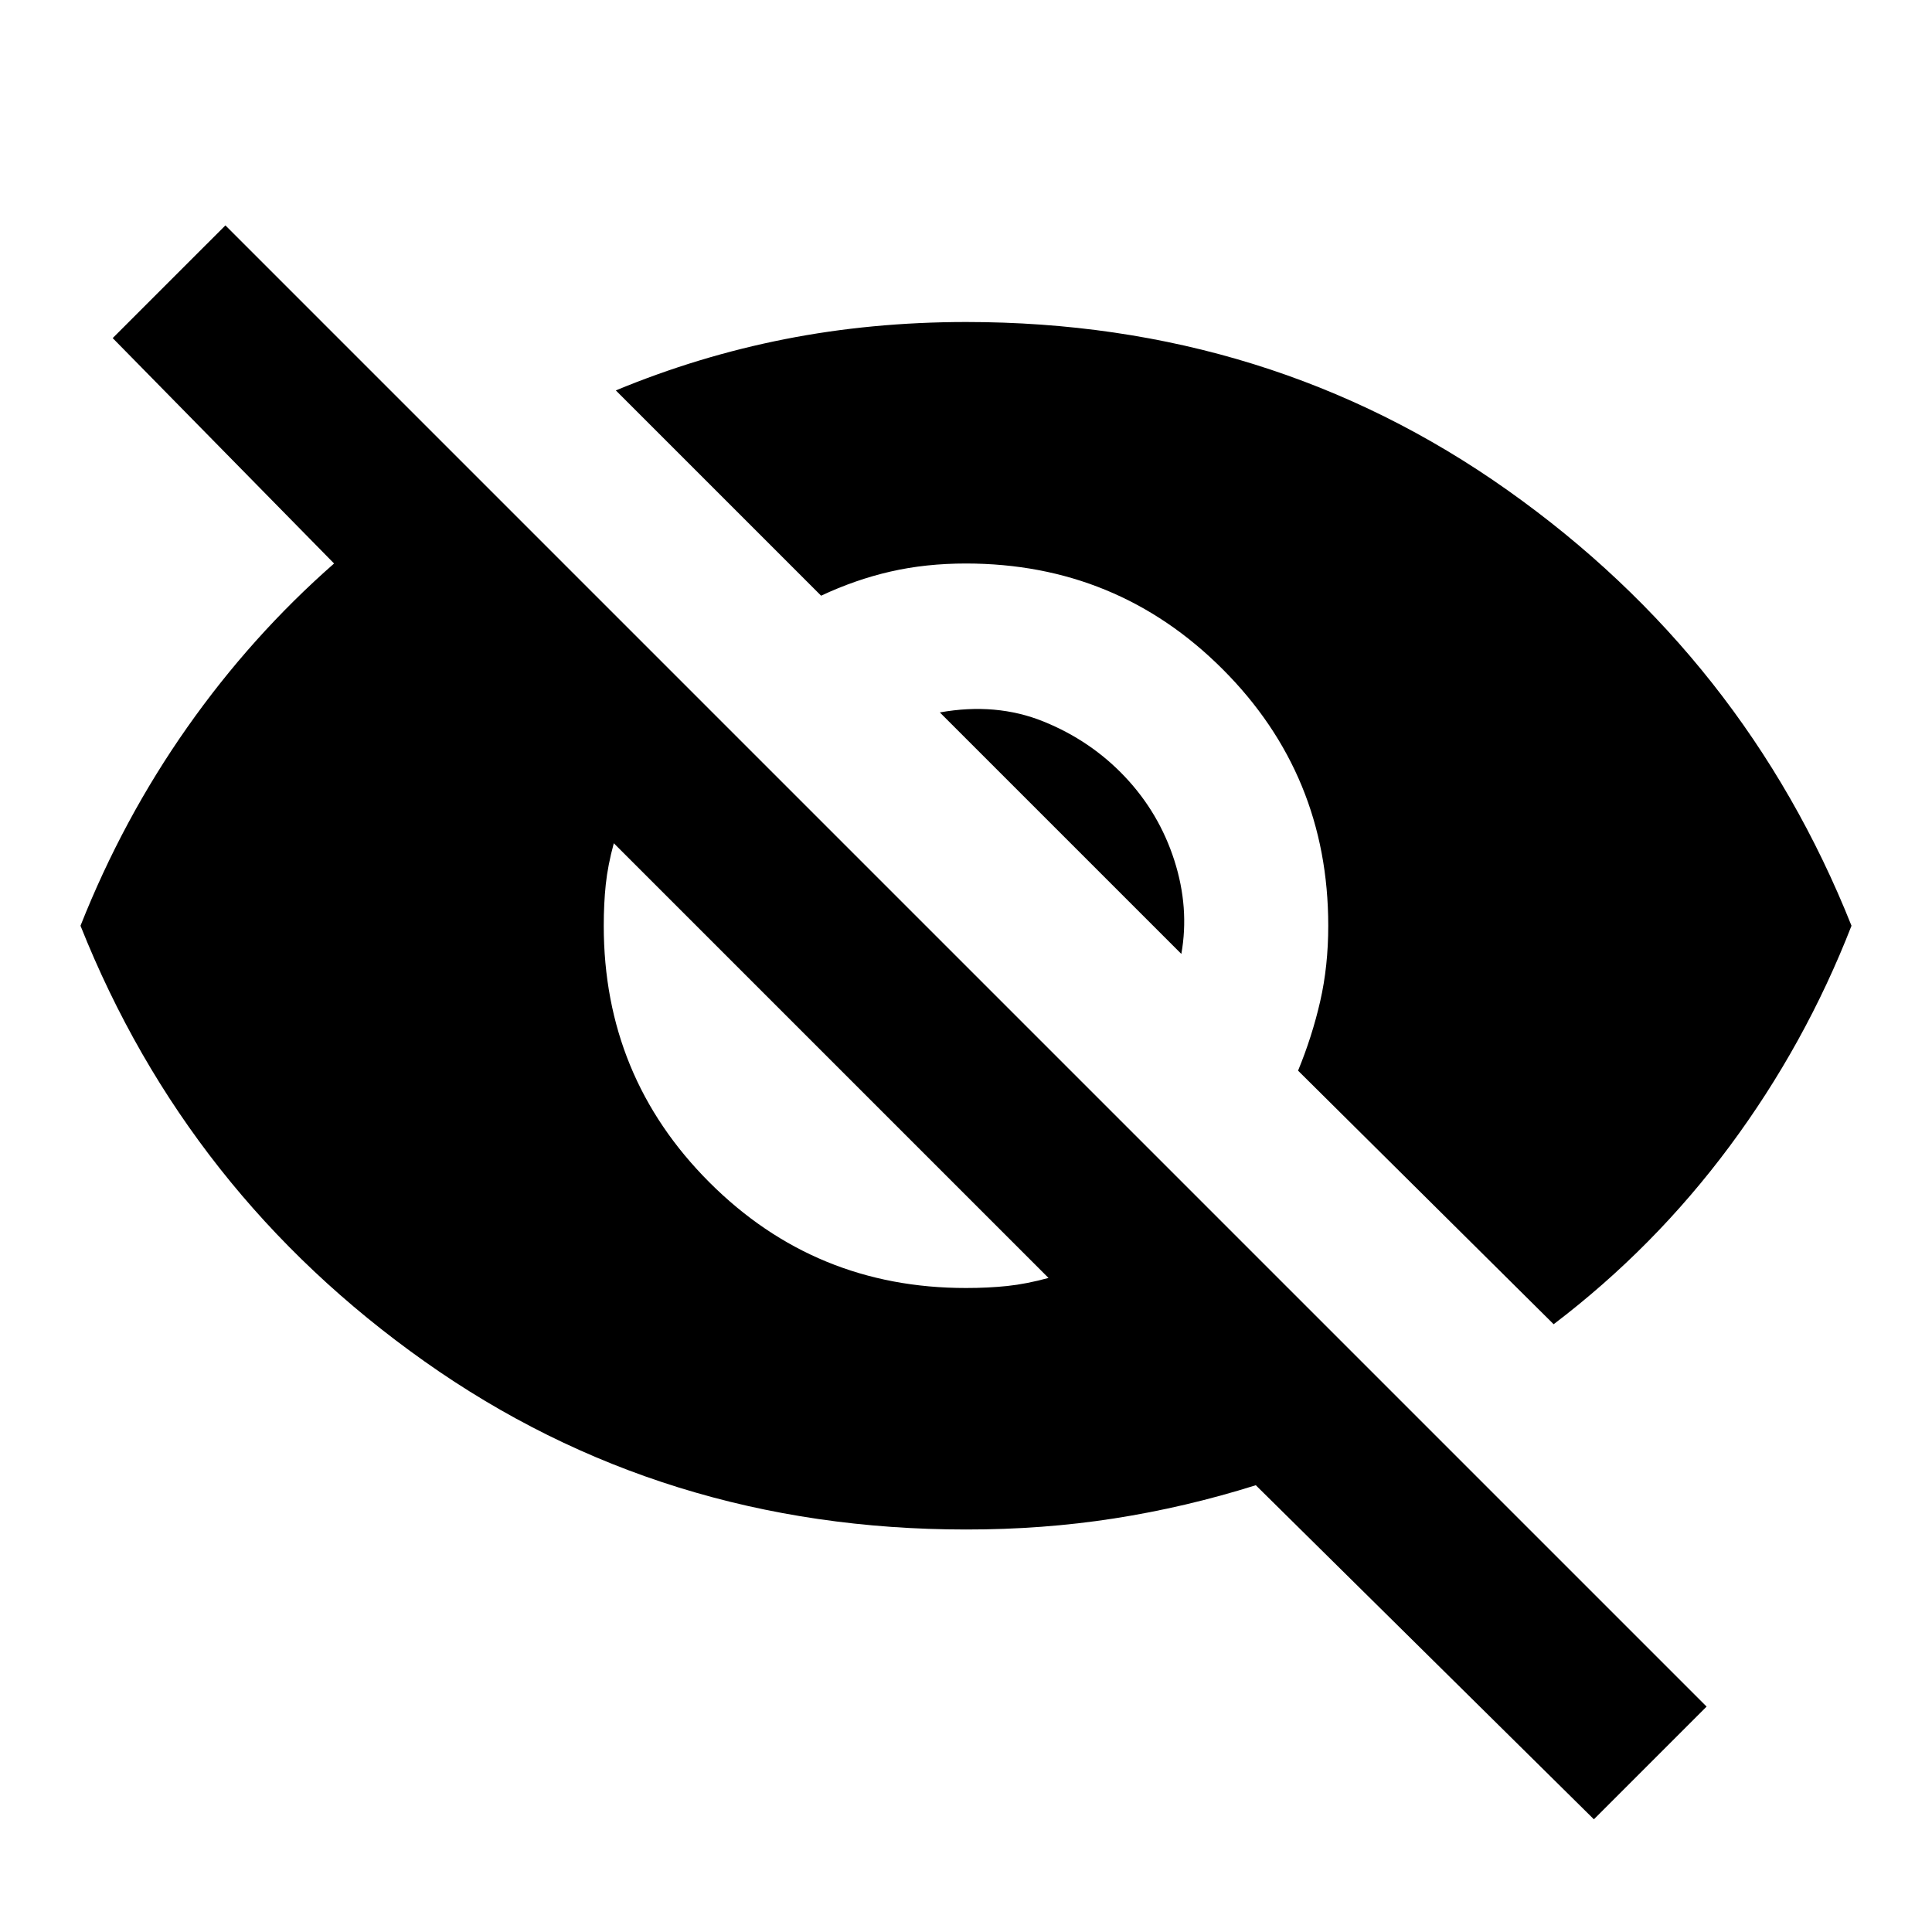
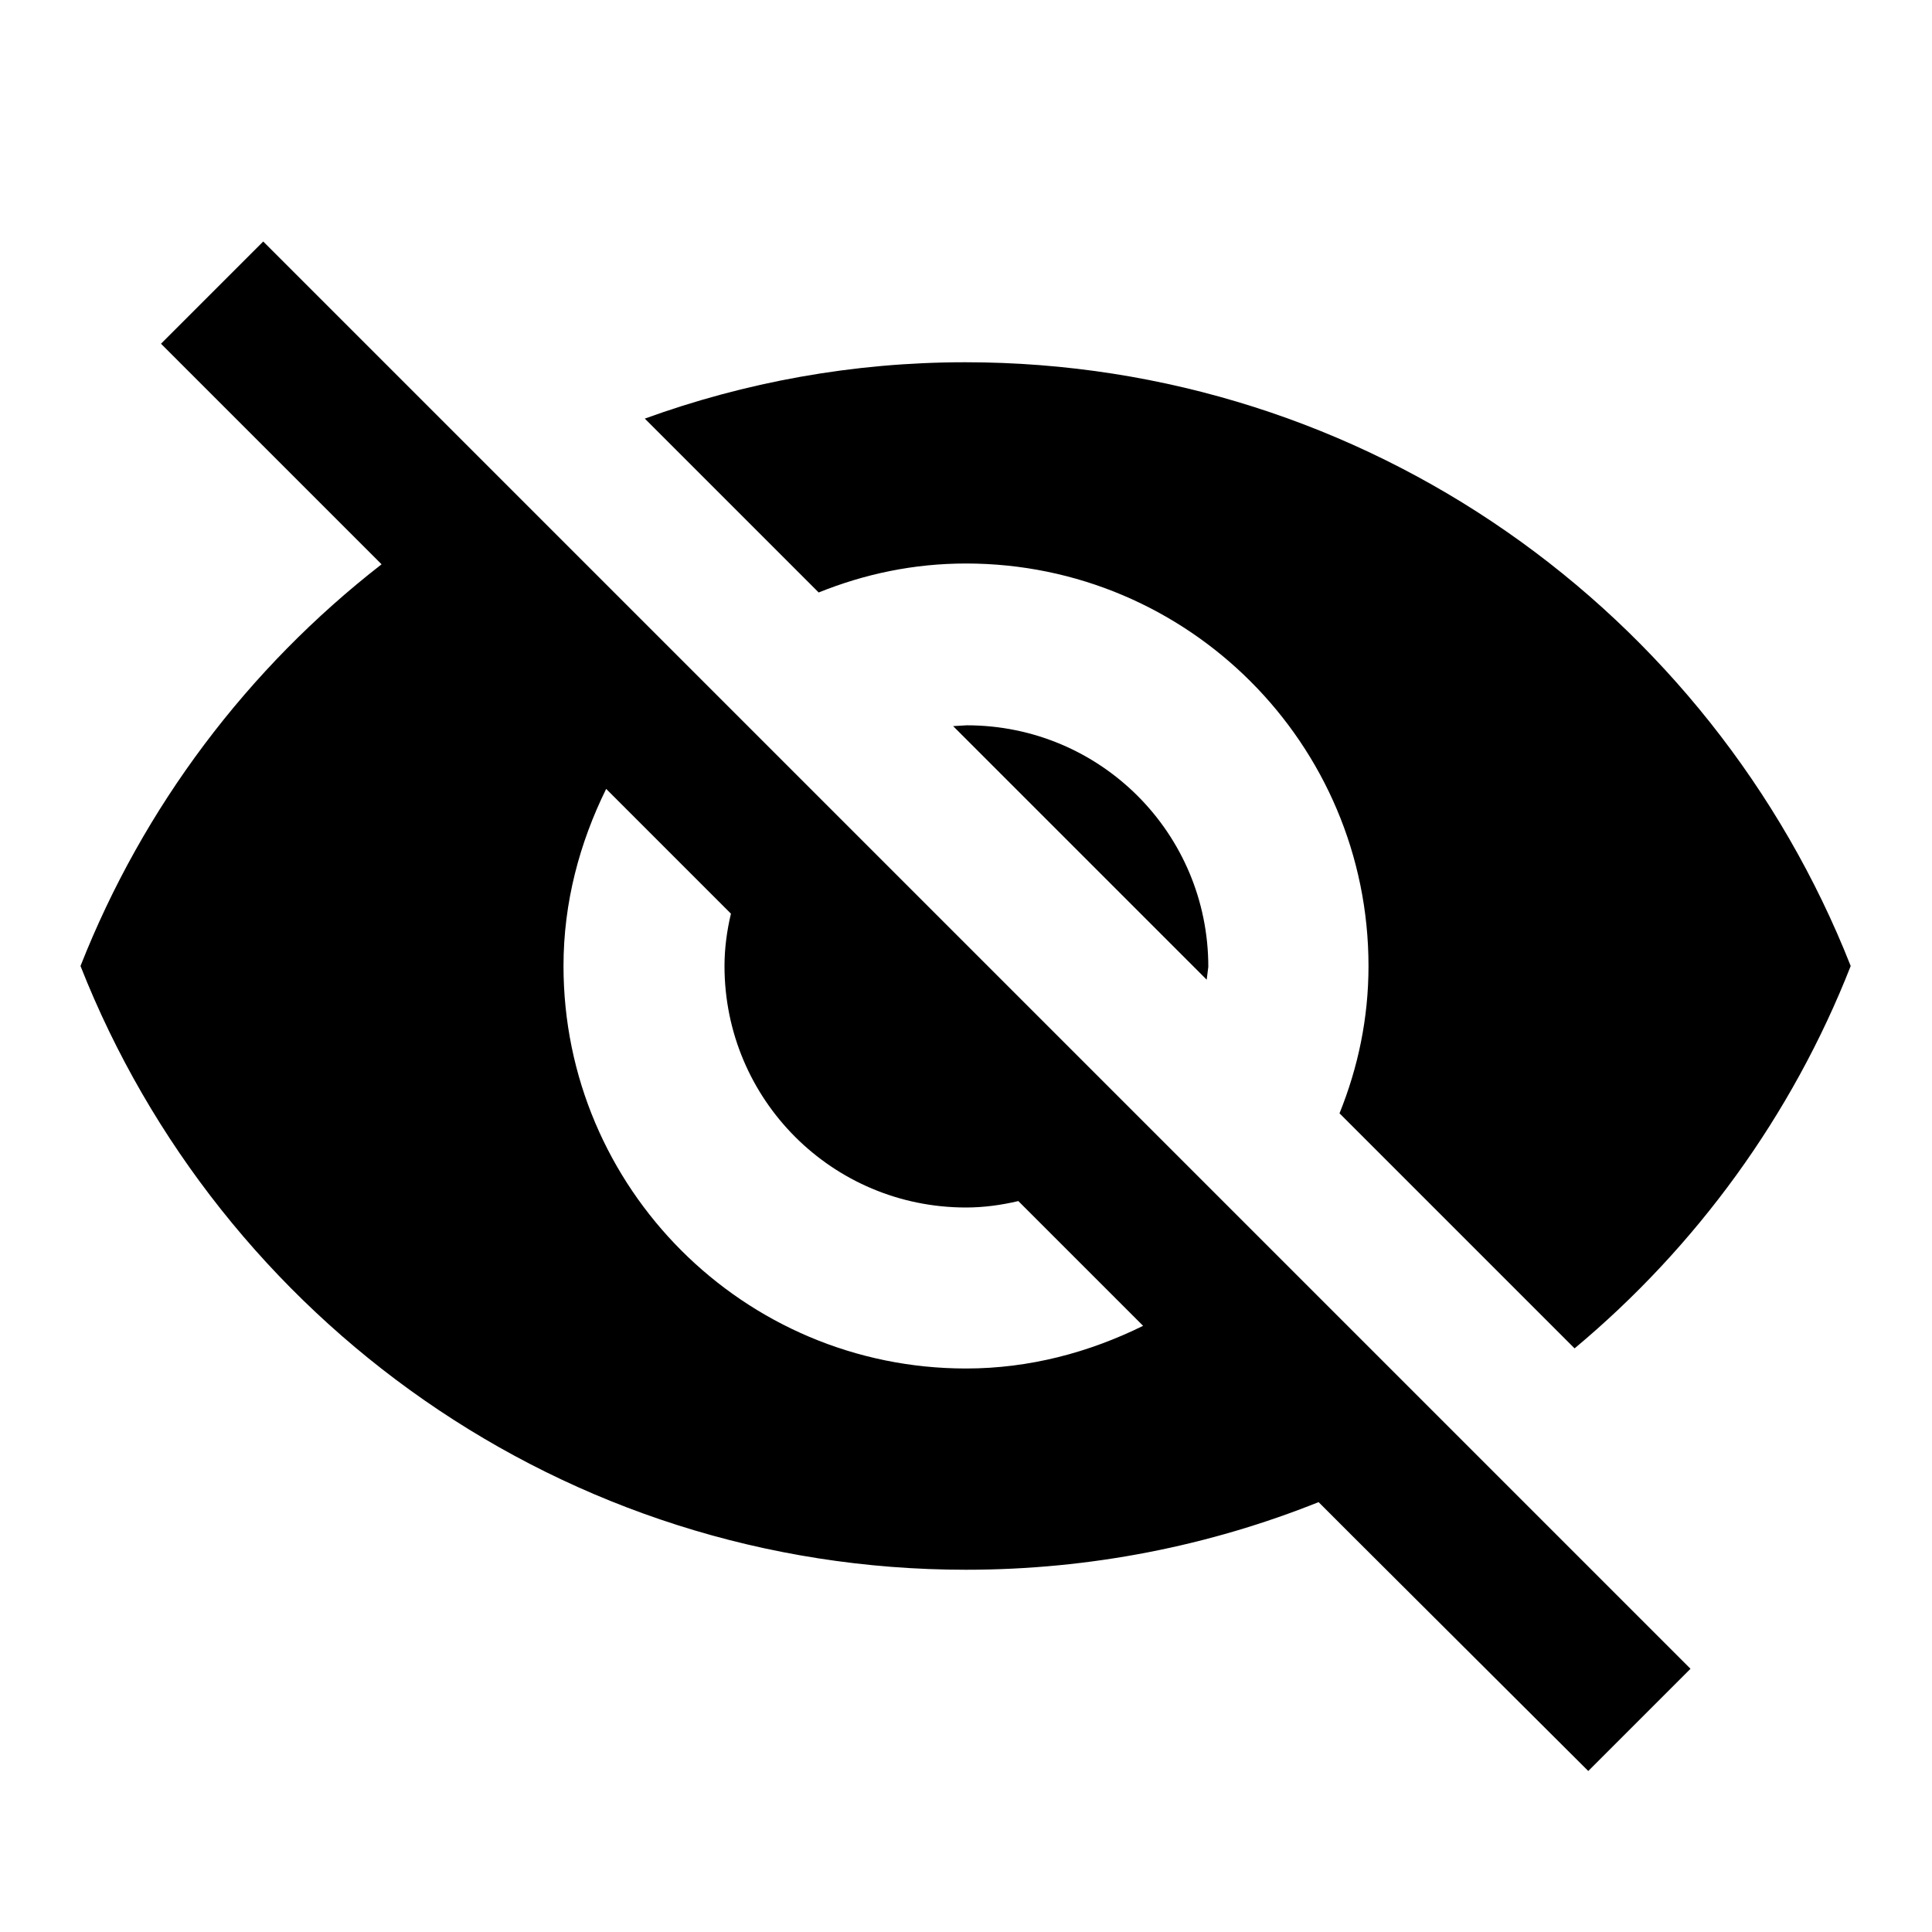
- <svg xmlns="http://www.w3.org/2000/svg" width="1em" height="1em" viewBox="0 0 24 24">
-   <path fill="currentColor" d="m19.8 22.6l-4.2-4.15q-.875.275-1.762.413T12 19q-3.775 0-6.725-2.087T1 11.5q.525-1.325 1.325-2.463T4.15 7L1.4 4.2l1.4-1.4l18.4 18.4zM12 16q.275 0 .513-.025t.512-.1l-5.4-5.4q-.075.275-.1.513T7.5 11.5q0 1.875 1.313 3.188T12 16m7.3.45l-3.175-3.15q.175-.425.275-.862t.1-.938q0-1.875-1.312-3.187T12 7q-.5 0-.937.1t-.863.3L7.65 4.85q1.025-.425 2.1-.637T12 4q3.775 0 6.725 2.088T23 11.5q-.575 1.475-1.513 2.738T19.3 16.45m-4.625-4.6l-3-3q.7-.125 1.288.113t1.012.687t.613 1.038t.087 1.162" />
+ <svg xmlns="http://www.w3.org/2000/svg" height="24" viewBox="0 0 24 24" width="24">
+   <path d="M0 0h24v24H0zm0 0h24v24H0zm0 0h24v24H0zm0 0h24v24H0z" fill="none" />
+   <path d="M12 7c2.76 0 5 2.24 5 5 0 .65-.13 1.26-.36 1.83l2.92 2.92c1.51-1.26 2.7-2.89 3.43-4.75-1.73-4.39-6-7.5-11-7.5-1.4 0-2.74.25-3.98.7l2.16 2.16C10.74 7.13 11.35 7 12 7zM2 4.27l2.28 2.28.46.46C3.08 8.3 1.78 10.02 1 12c1.73 4.39 6 7.5 11 7.5 1.55 0 3.03-.3 4.38-.84l.42.42L19.73 22 21 20.73 3.27 3 2 4.27zM7.53 9.8l1.55 1.55c-.05.21-.08.43-.08.65 0 1.66 1.34 3 3 3 .22 0 .44-.03.65-.08l1.55 1.55c-.67.33-1.41.53-2.2.53-2.76 0-5-2.24-5-5 0-.79.2-1.53.53-2.2zm4.31-.78l3.15 3.15.02-.16c0-1.66-1.34-3-3-3l-.17.01z" />
</svg>
